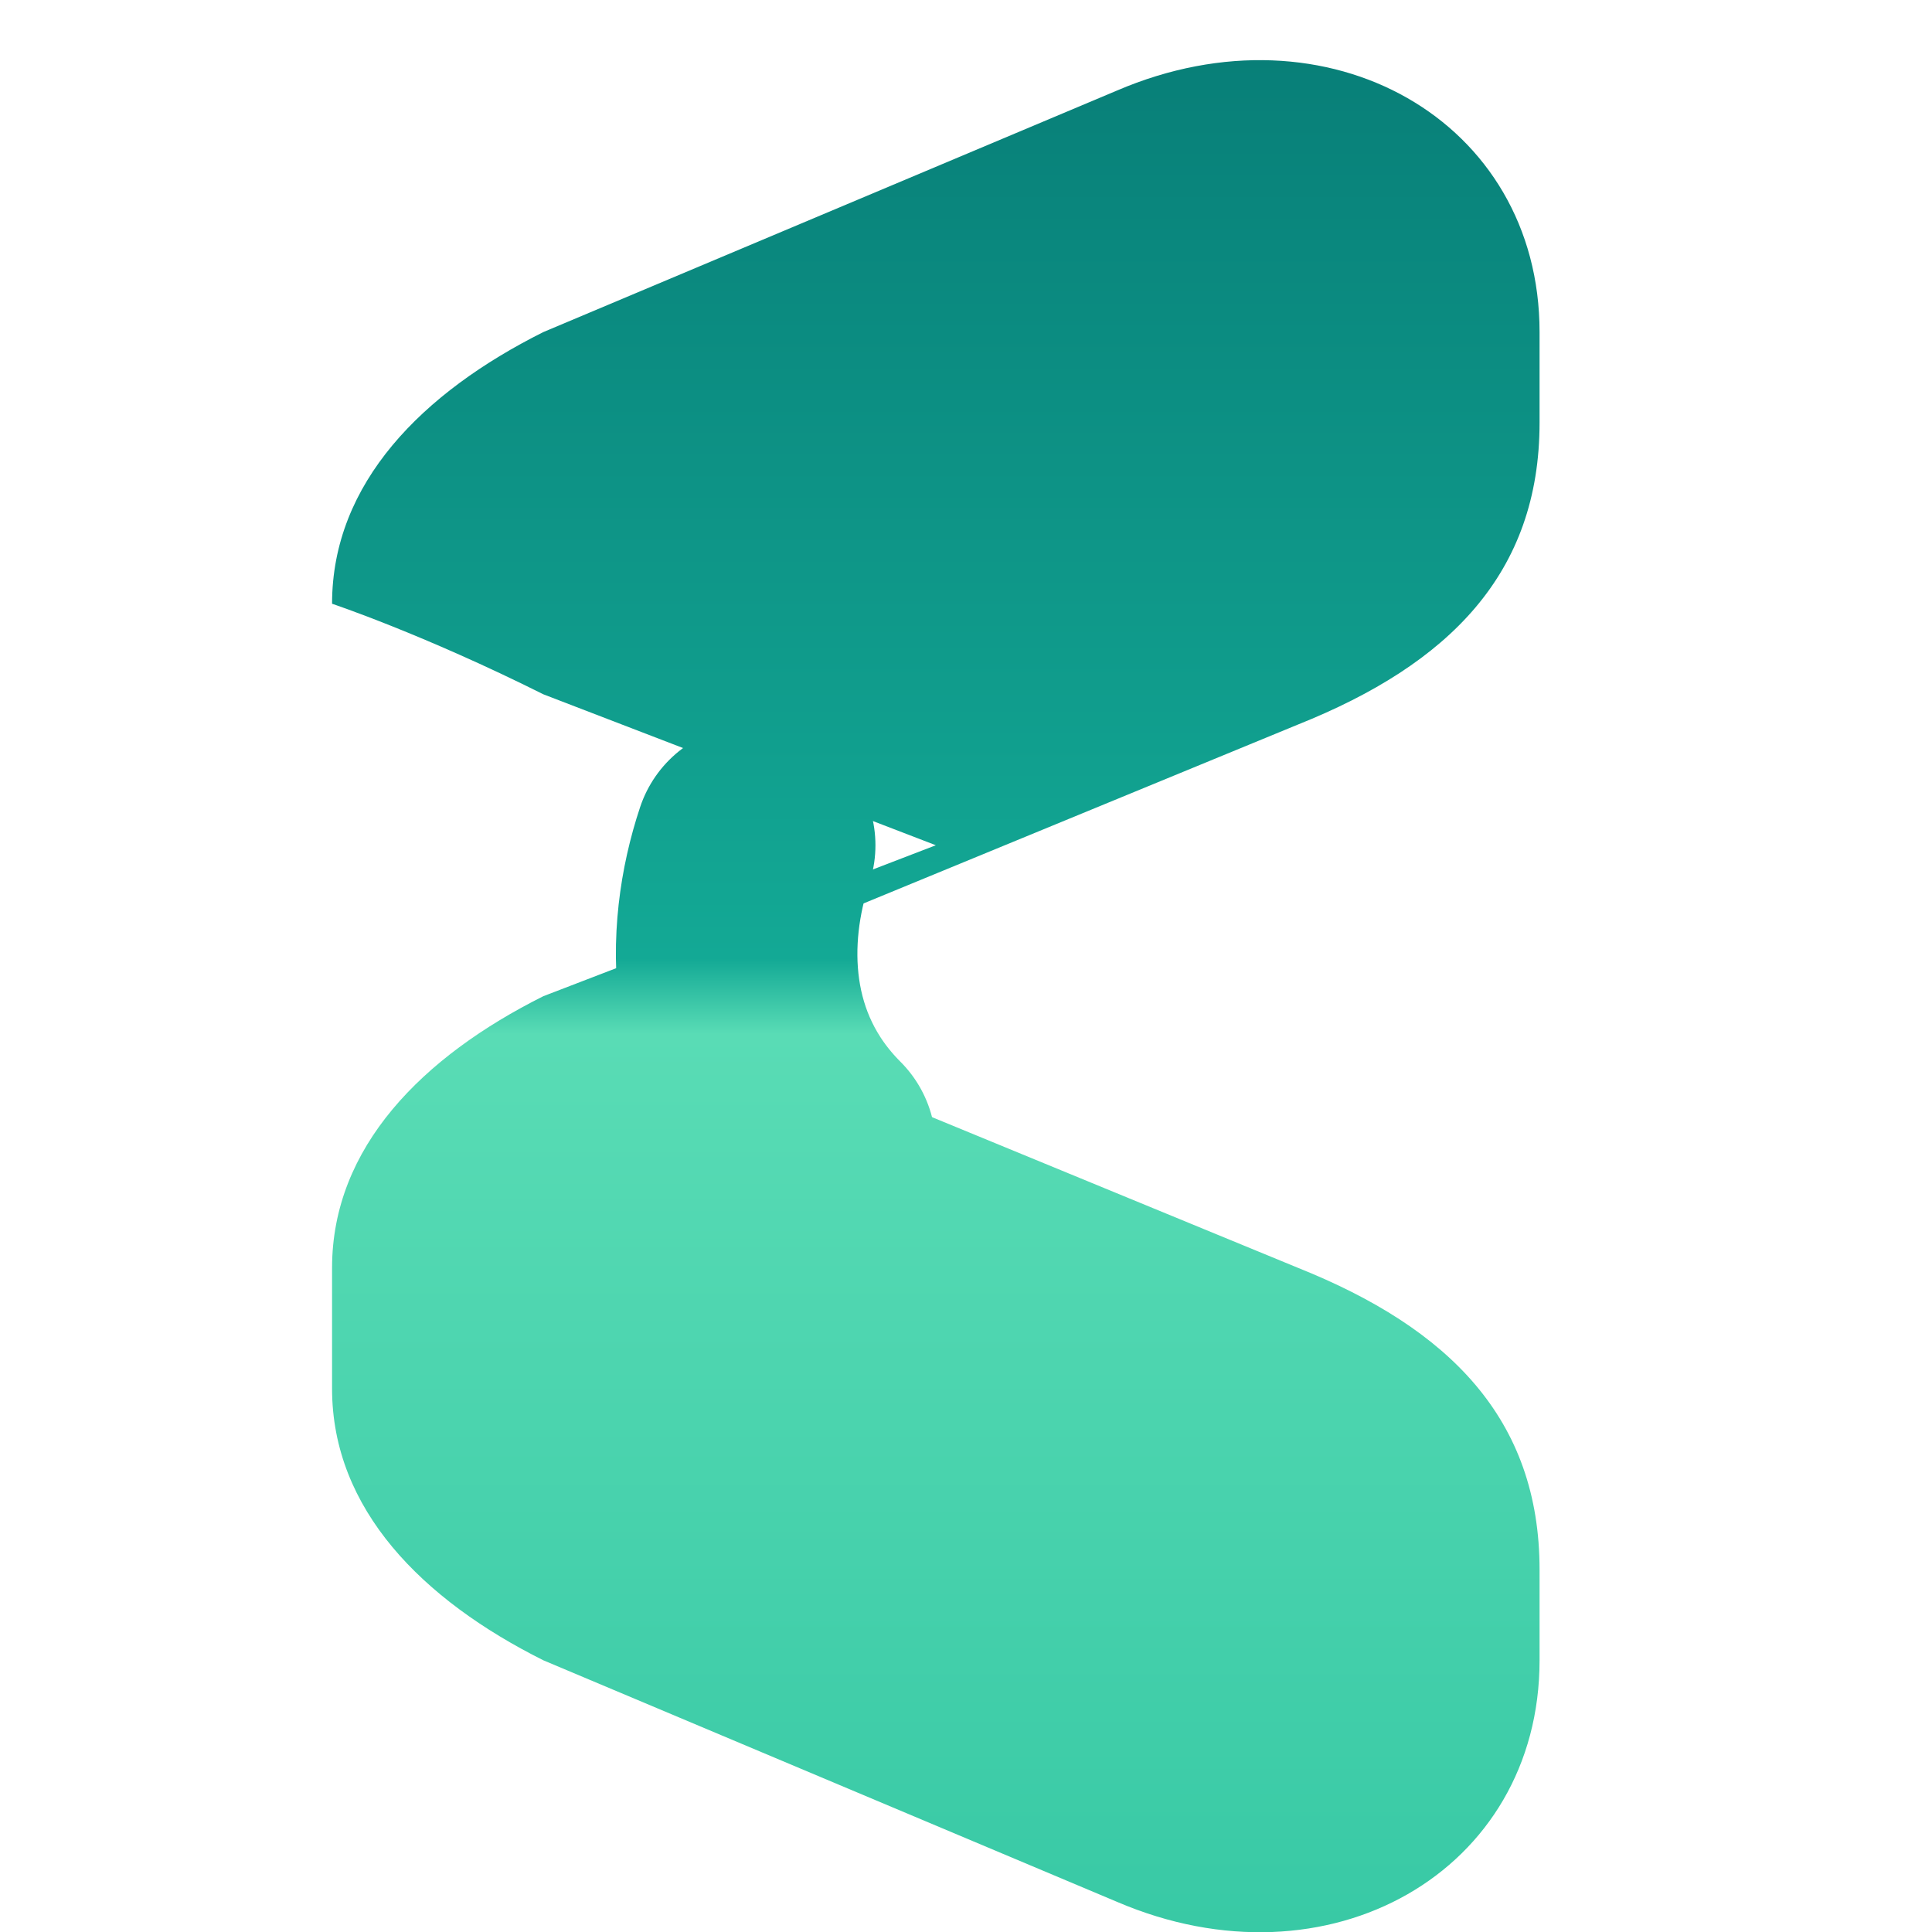
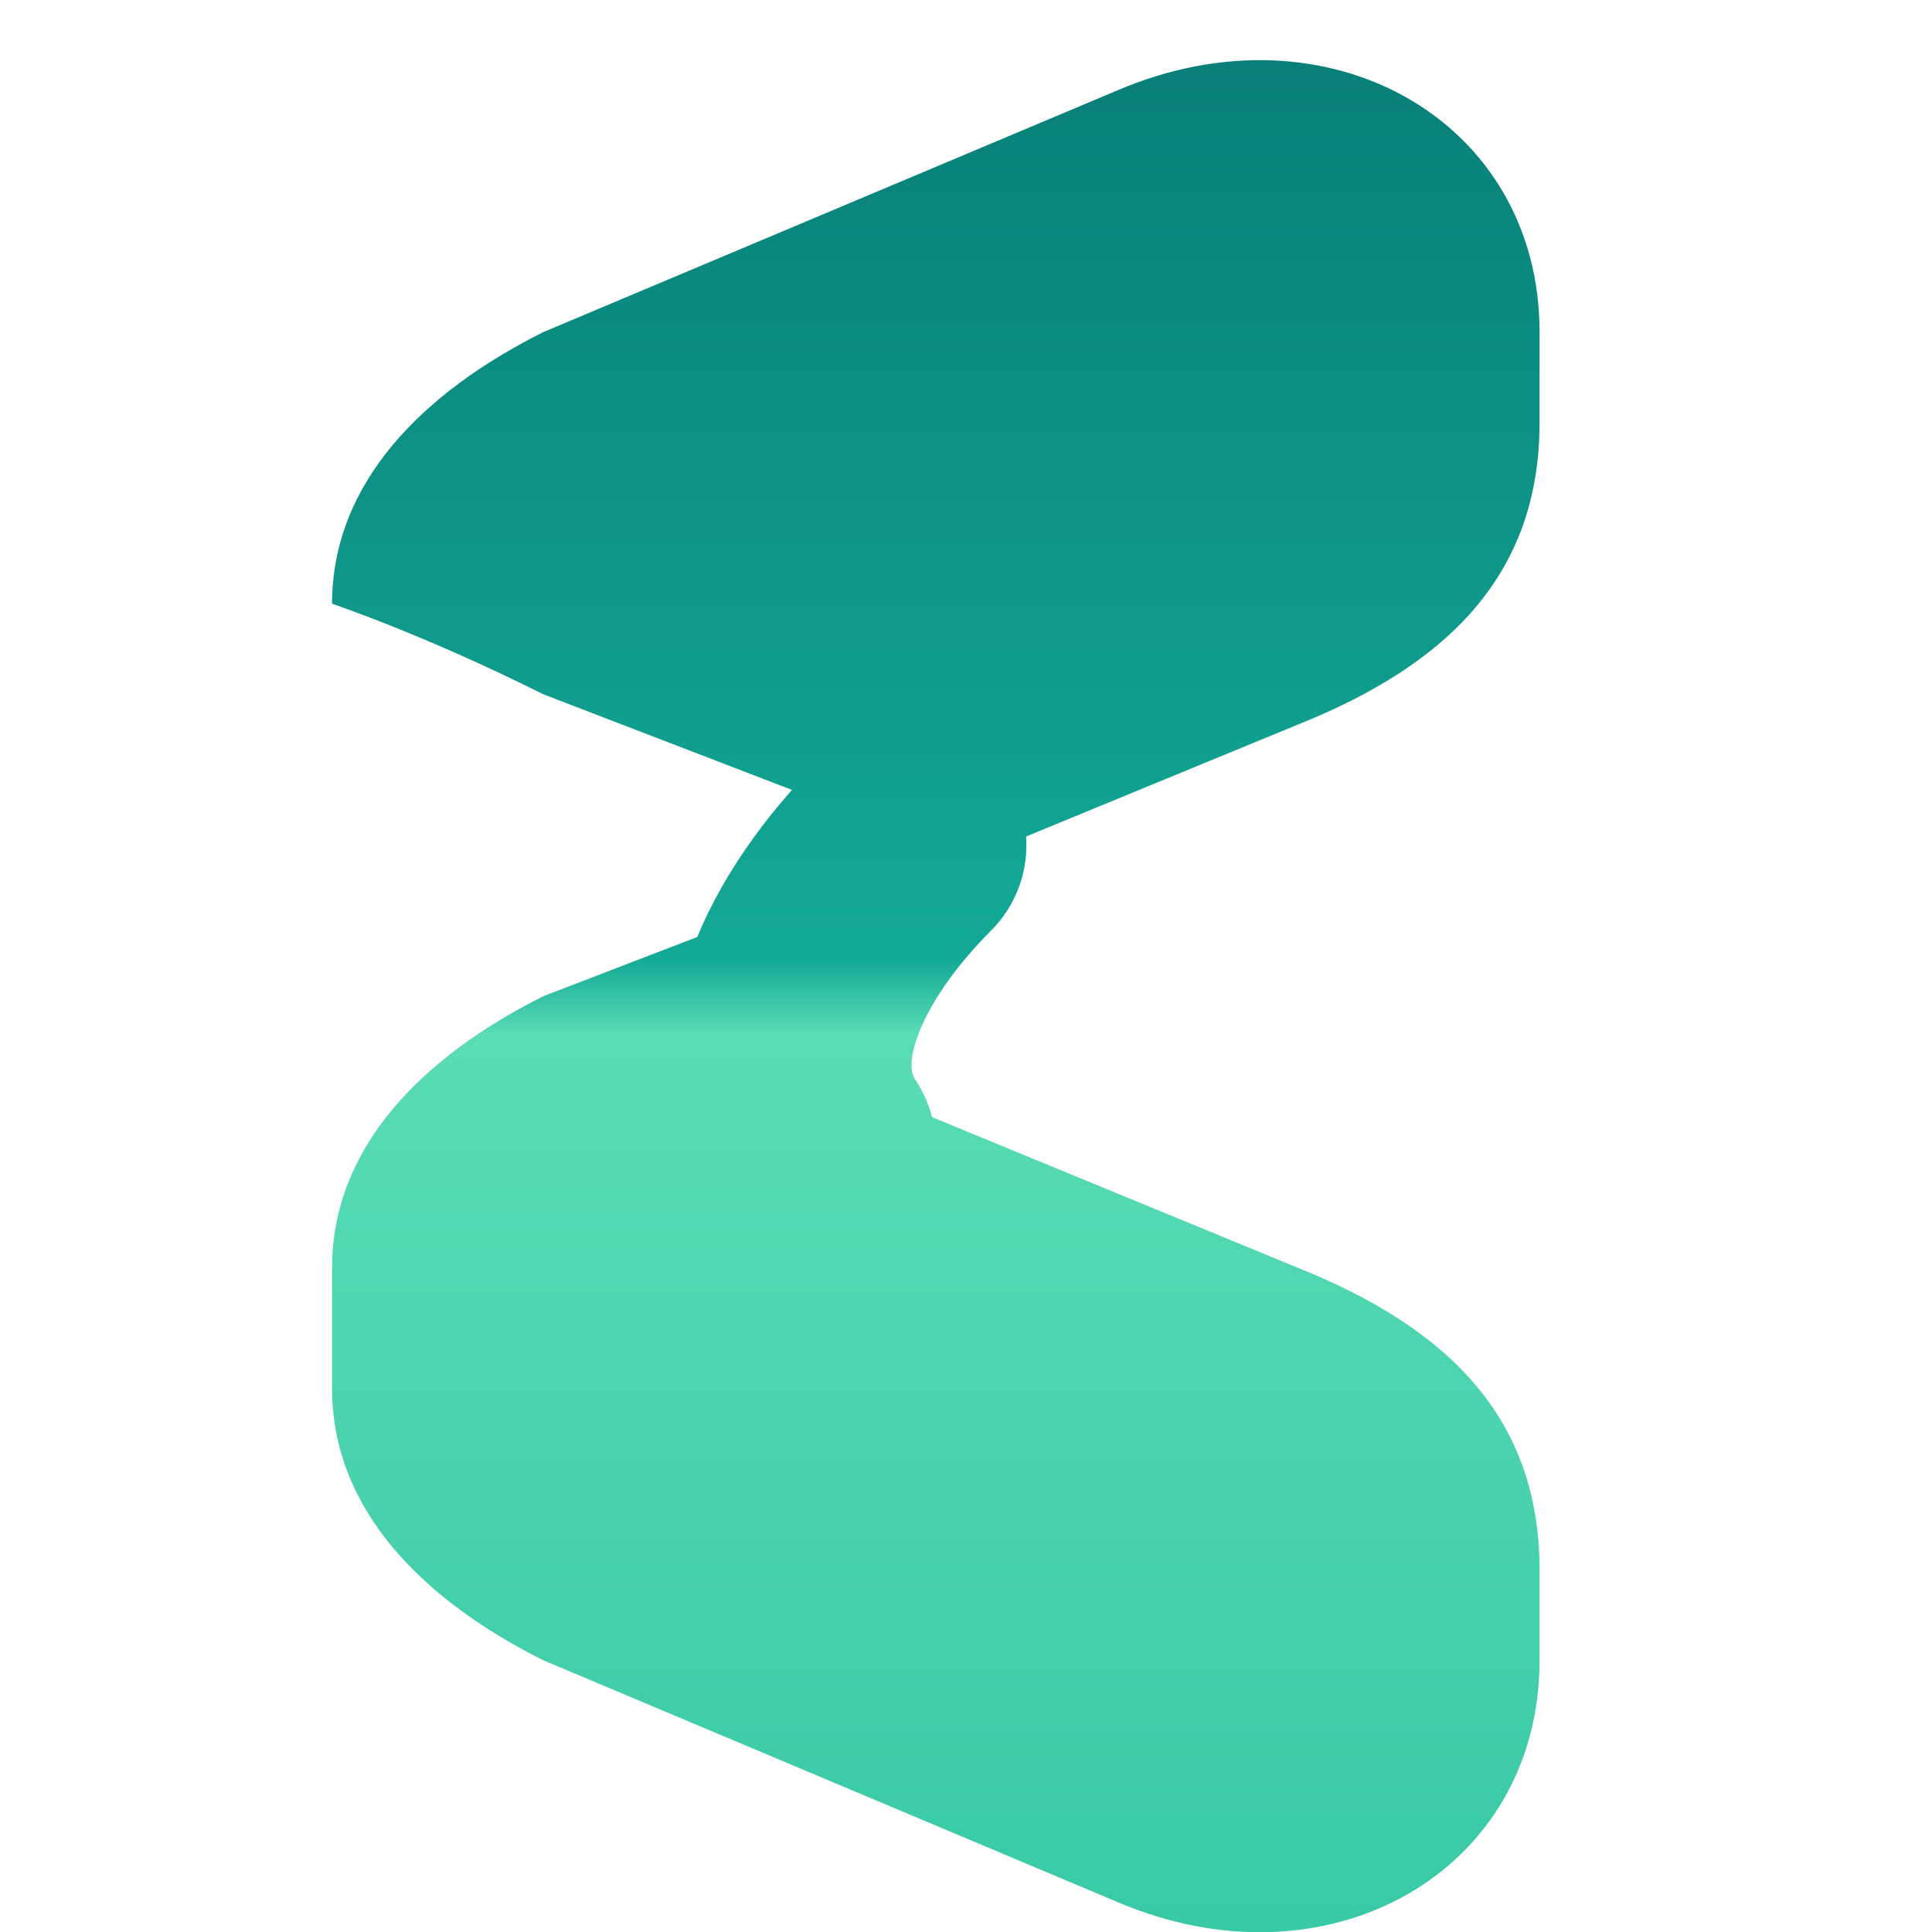
<svg xmlns="http://www.w3.org/2000/svg" viewBox="0 0 64 64" role="img" aria-labelledby="salon-light-title">
  <defs>
    <linearGradient id="salon-light-ribbon" gradientUnits="userSpaceOnUse" x1="0" y1="1.9" x2="0" y2="64.1">
      <stop offset="0" stop-color="#087f78" />
      <stop offset="0.48" stop-color="#13a995" />
      <stop offset="0.52" stop-color="#59dcb5" />
      <stop offset="1" stop-color="#38c9a5" />
    </linearGradient>
  </defs>
  <path fill="url(#salon-light-ribbon)" d="M11 20c0-4 3-7 7-9L37 3c7-3 14 1 14 8v3c0 5-3 8-8 10l-17 7c-3 1-3 3 0 4l17 7c5 2 8 5 8 10v3c0 7-7 11-14 8L18 55c-4-2-7-5-7-9v-4c0-4 3-7 7-9l13-5-13-5c-4-2-7-3-7-3z" />
-   <path fill="none" stroke="url(#salon-light-ribbon)" stroke-width="8" stroke-linecap="round" d="M25 28c-1 3-1 7 2 10" />
+   <path fill="none" stroke="url(#salon-light-ribbon)" stroke-width="8" stroke-linecap="round" d="M30 28c-3 3-5 7-3 10" />
</svg>
